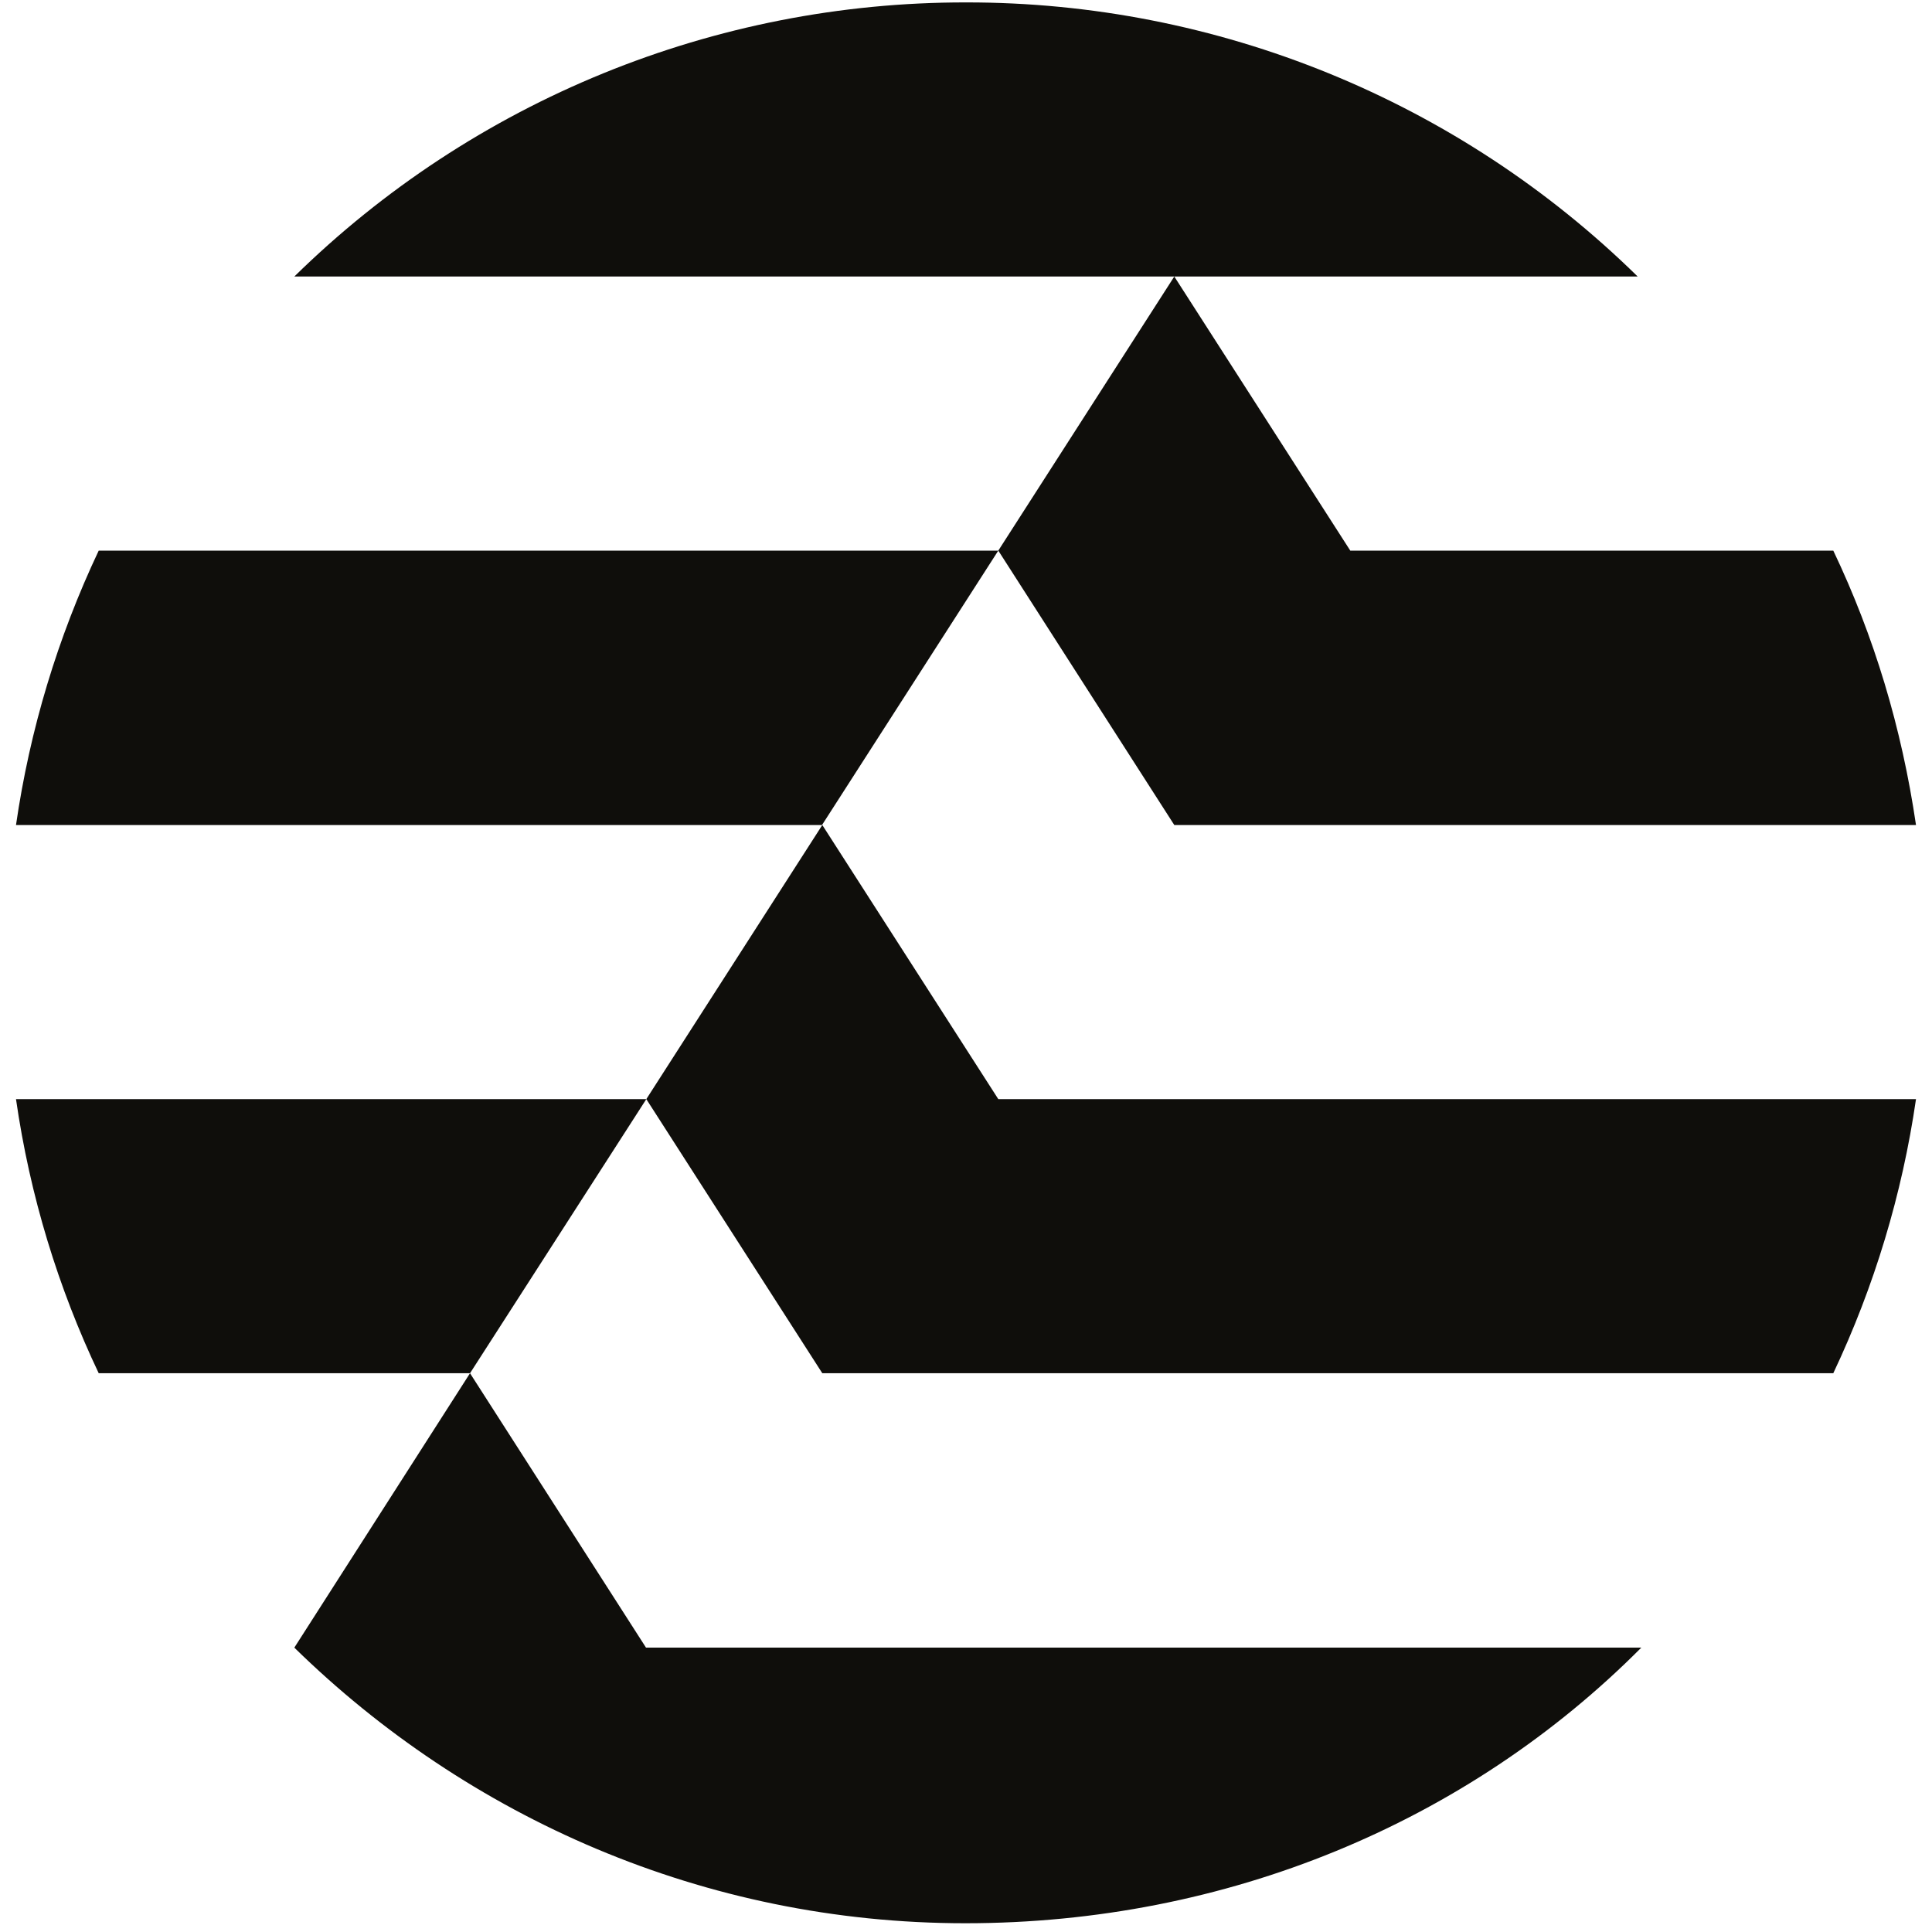
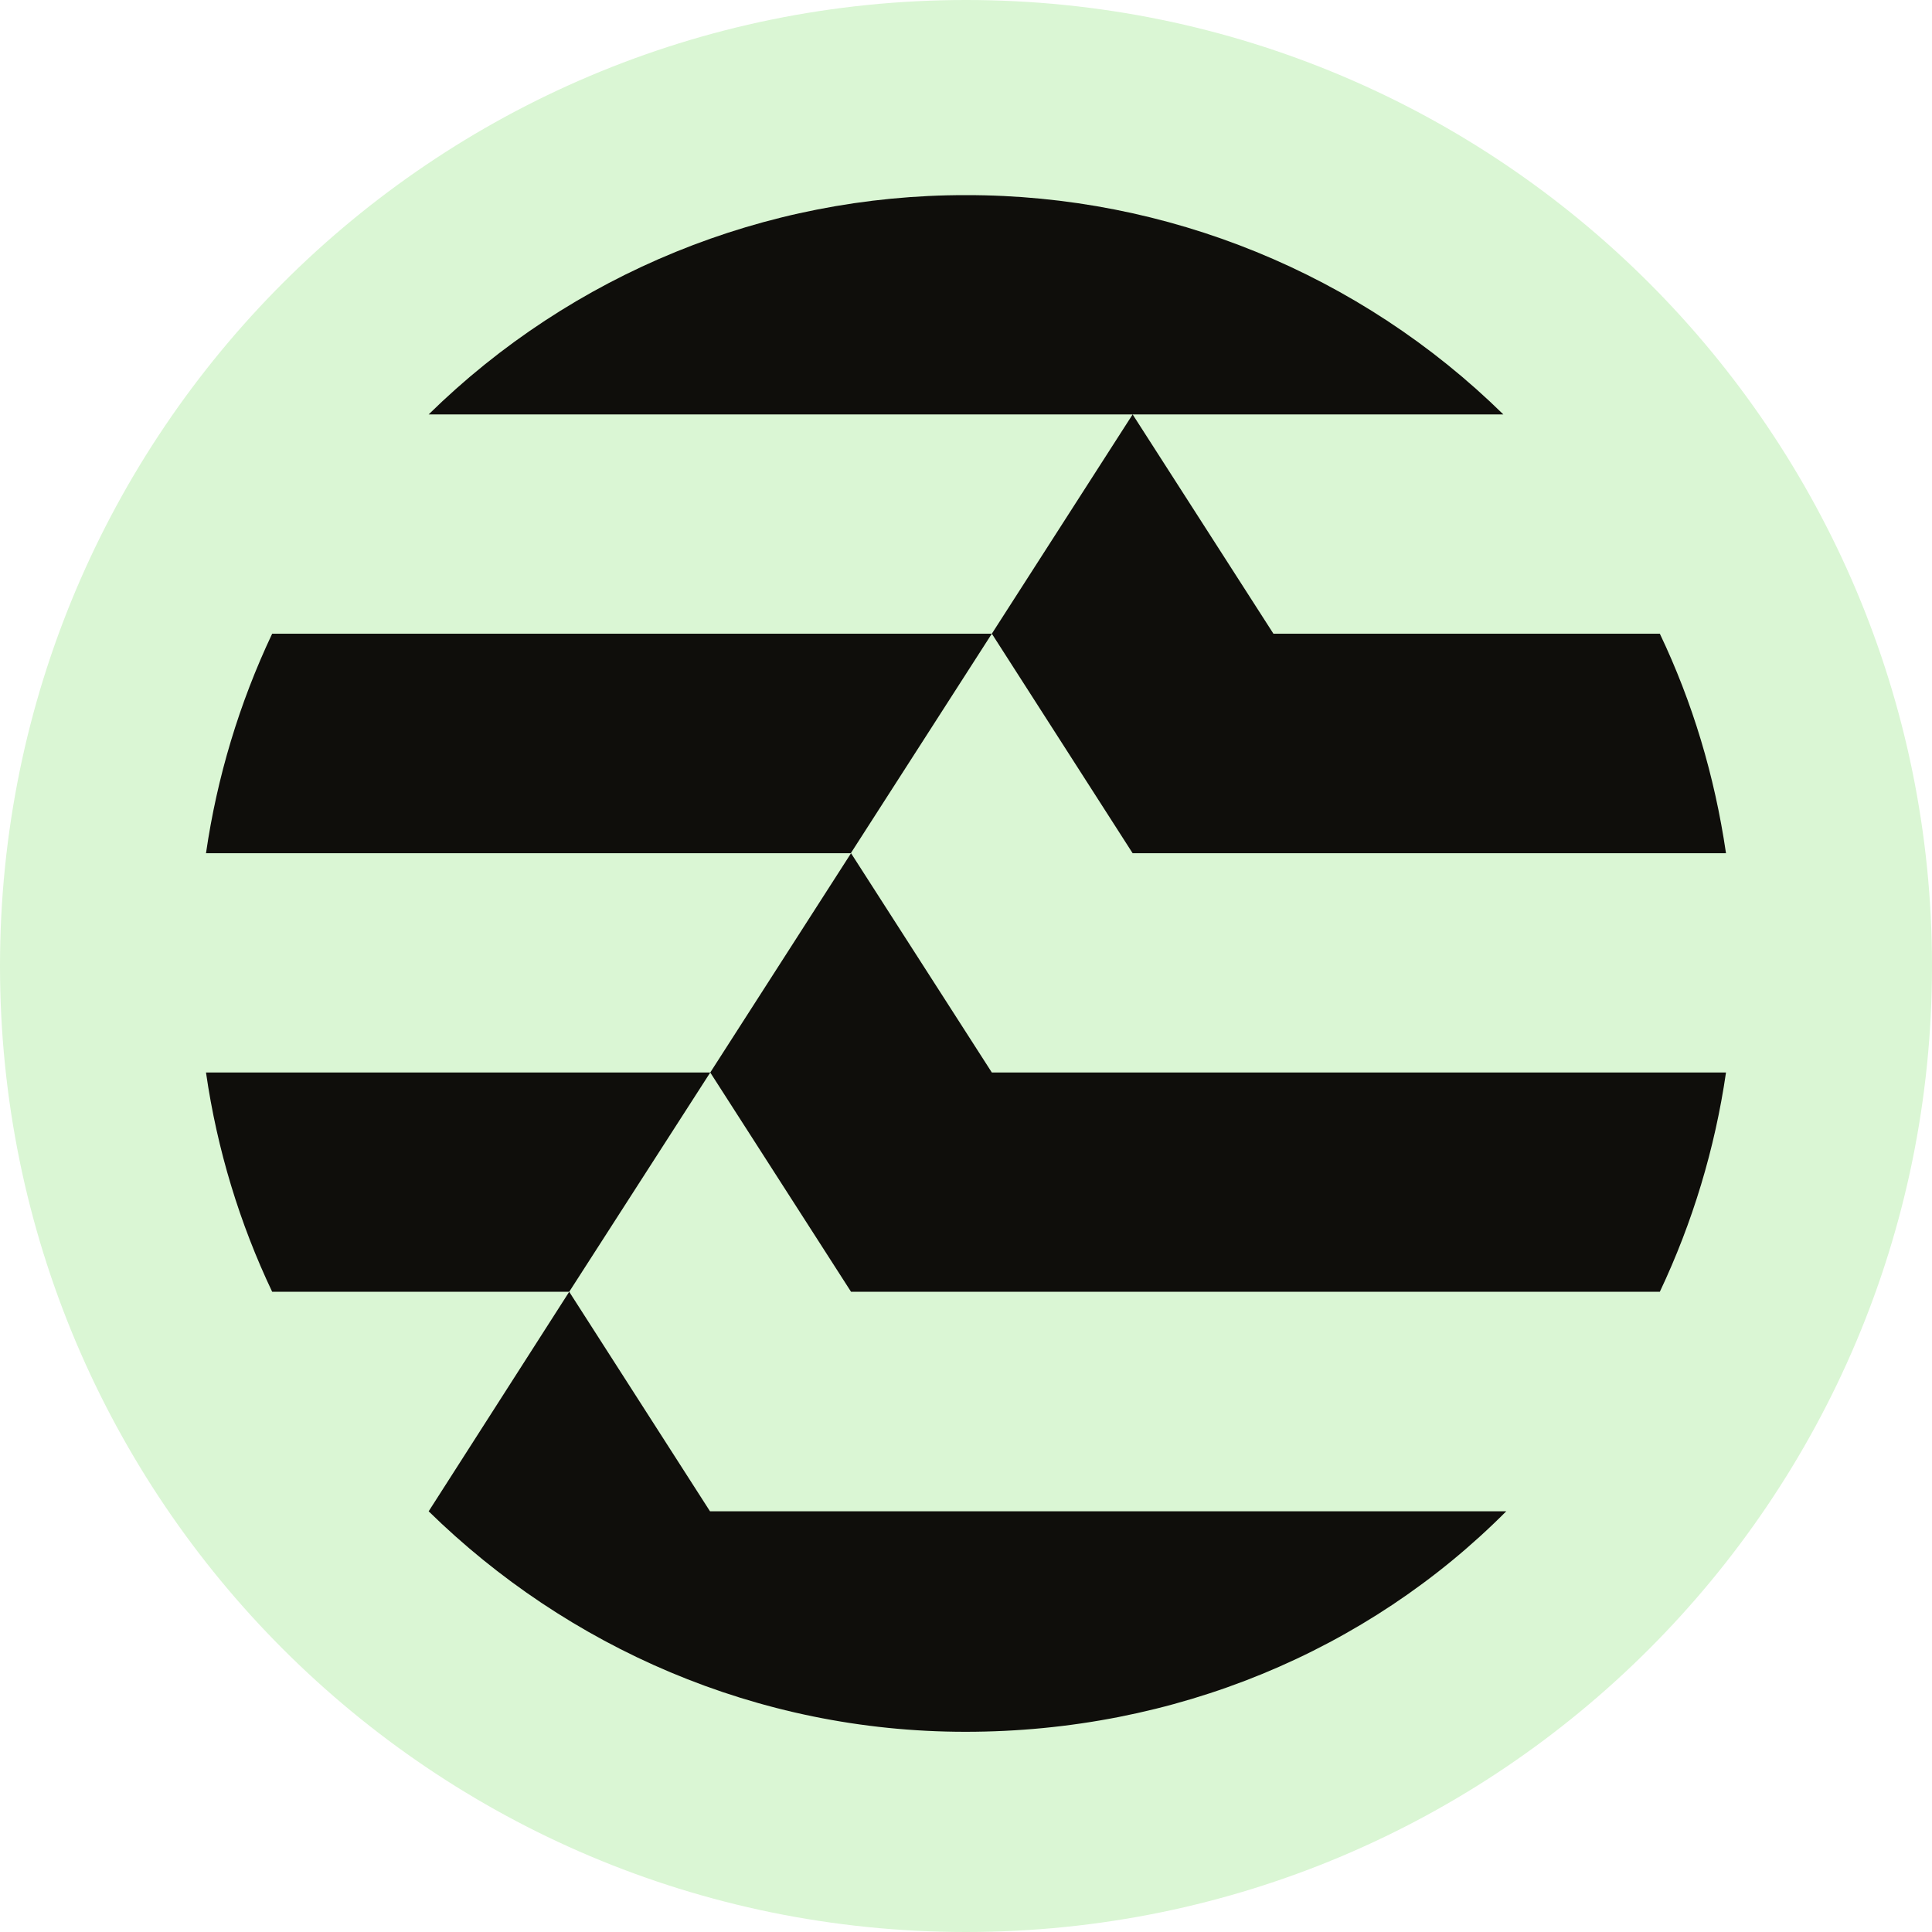
- <svg xmlns="http://www.w3.org/2000/svg" fill="none" viewBox="0 0 64 64">
-   <g fill="#0f0e0b">
+ <svg xmlns="http://www.w3.org/2000/svg" viewBox="0 0 64 64">
+   <circle cx="32" cy="32" r="32" fill="#daf6d4" />
+   <g fill="#0f0e0b" transform="translate(6.4,6.4) scale(.8)">
    <path d="M3.27 18.24a32 32 0 0 0-2.74 9.09h26.7l5.84-9.09z" />
    <path d="M63.47 27.33q-.71-4.83-2.74-9.09h-16L38.9 9.16h15.35A31.7 31.7 0 0 0 32 .08 31.7 31.7 0 0 0 9.75 9.16H38.9l-5.83 9.08 5.83 9.09zm-47.9 18.16-5.82 9.09c5.73 5.61 13.57 9.13 22.23 9.13s16.63-3.34 22.39-9.13H21.4zm5.84-9.08H.53c.46 3.2 1.4 6.26 2.74 9.08h12.3zm5.83 9.08h33.49a32 32 0 0 0 2.74-9.08h-30.4l-5.83-9.08-5.83 9.08" />
  </g>
</svg>
